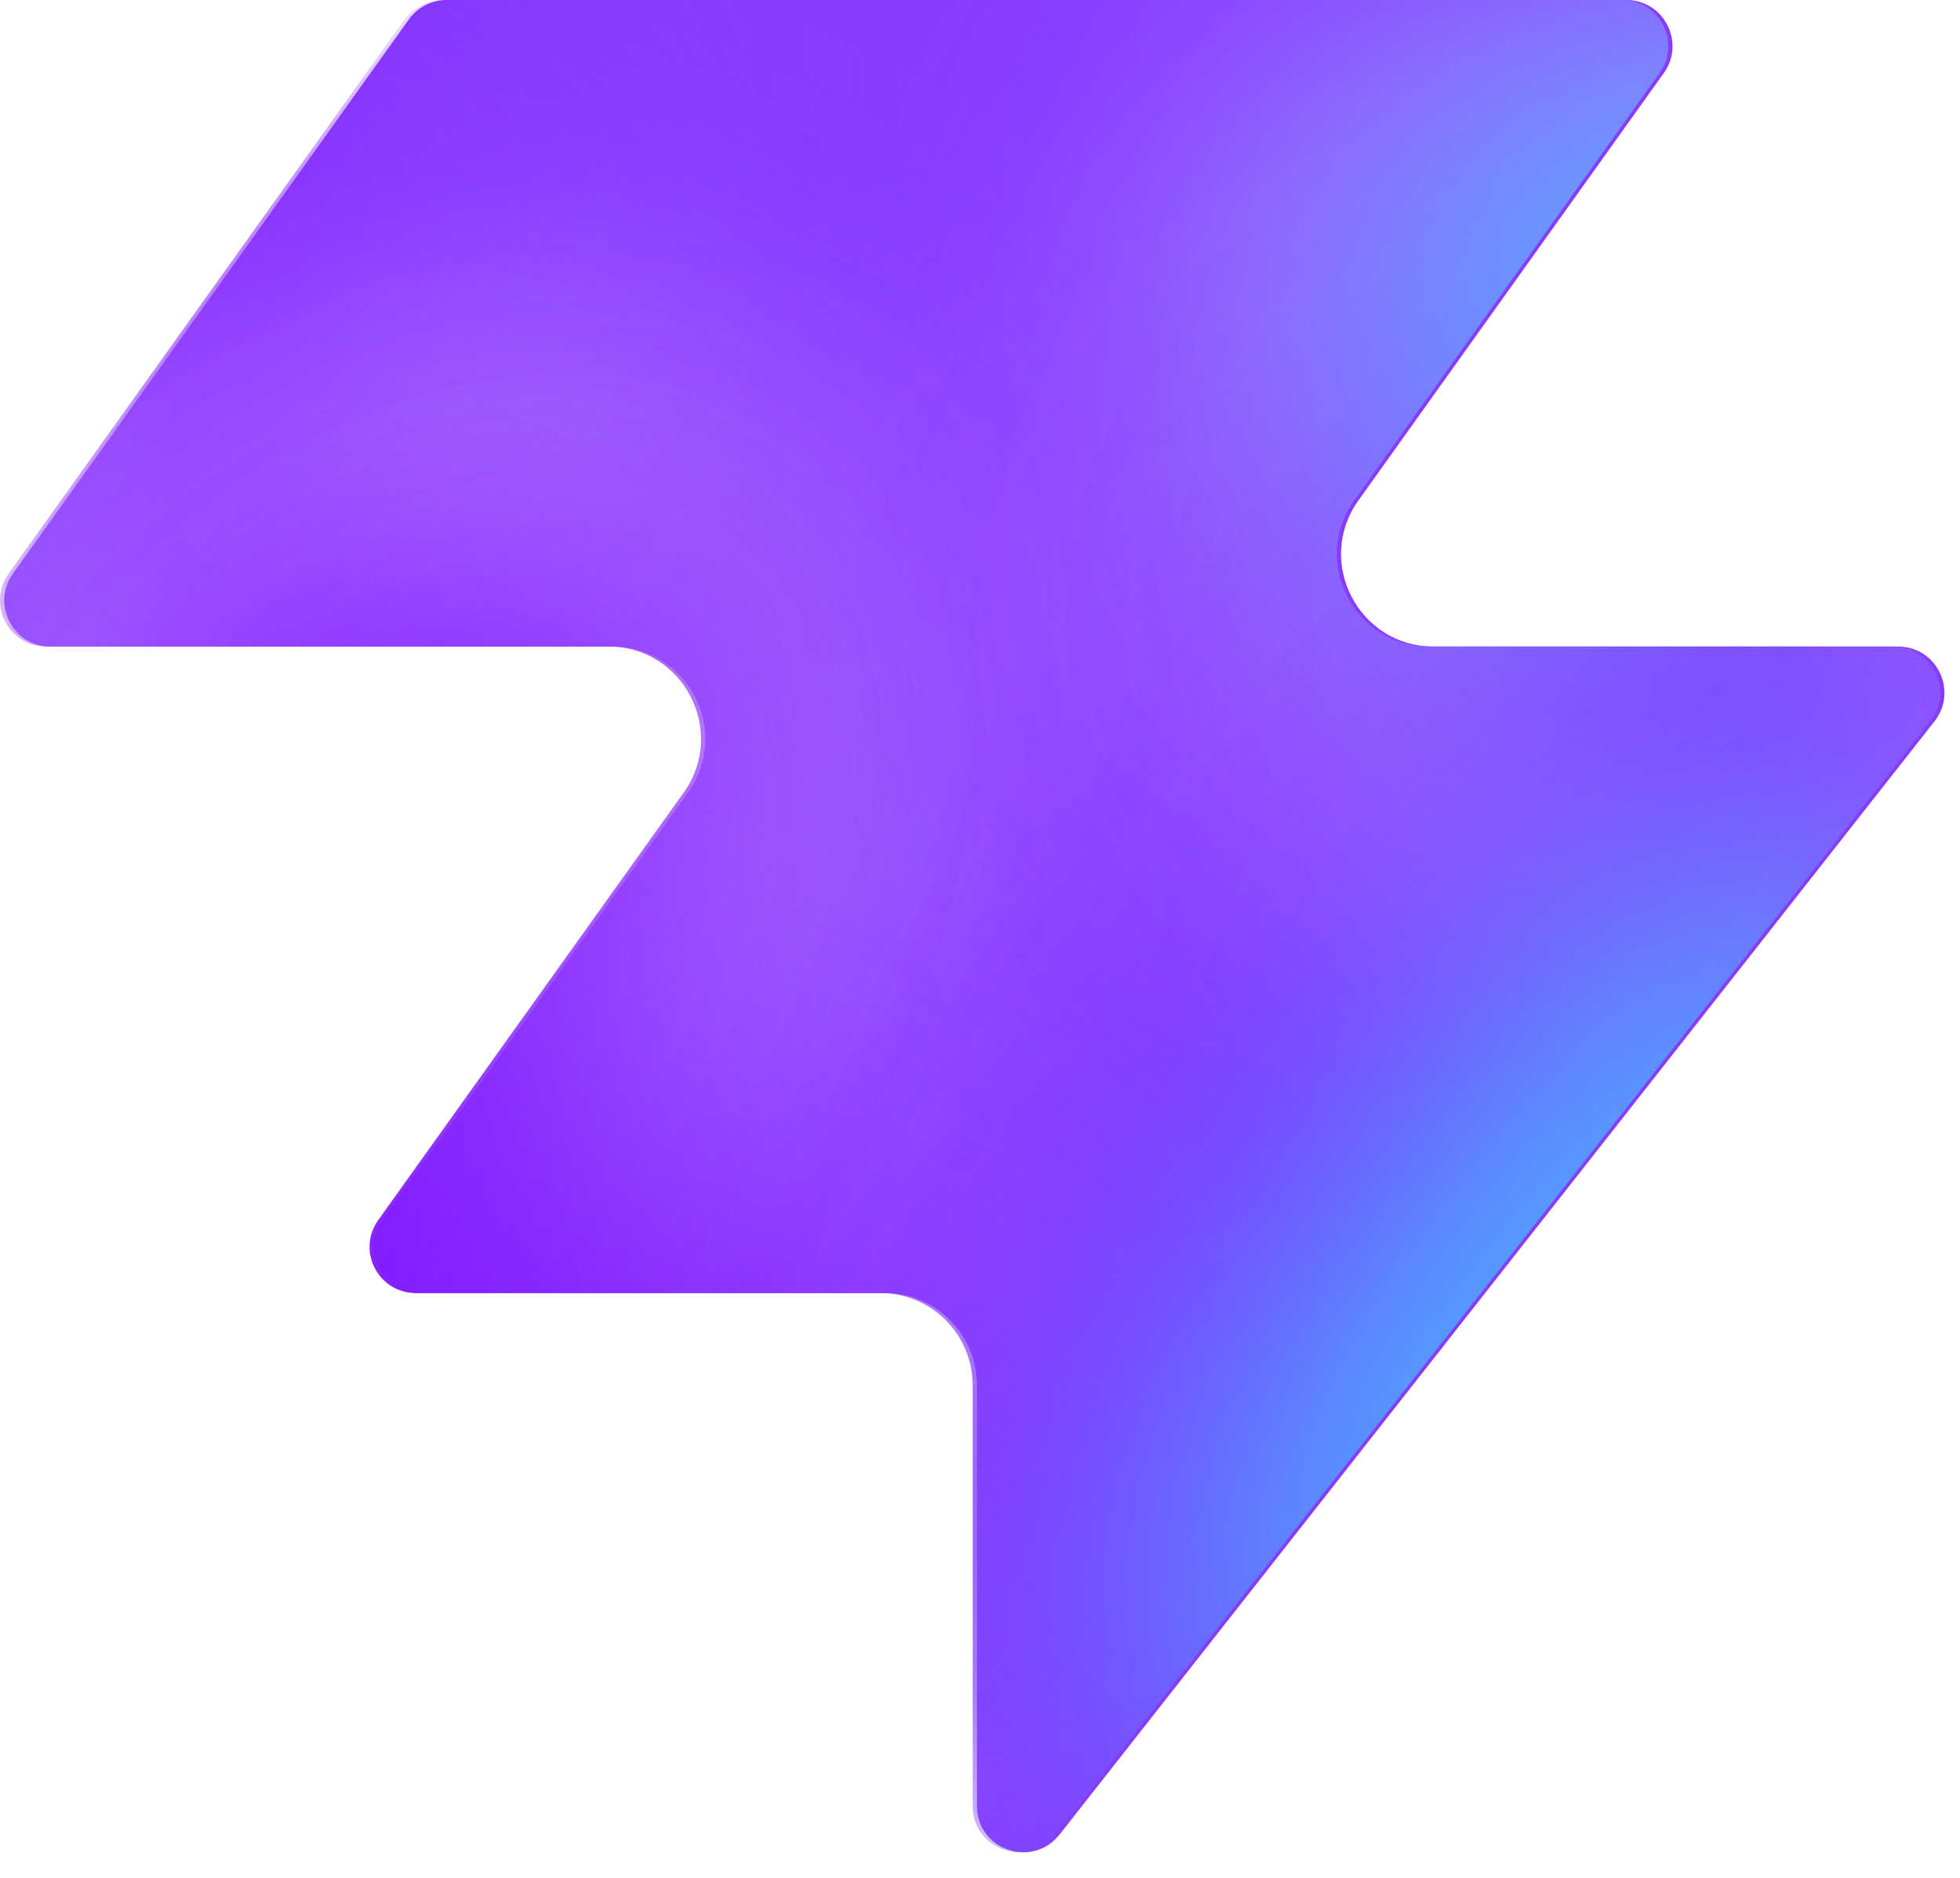
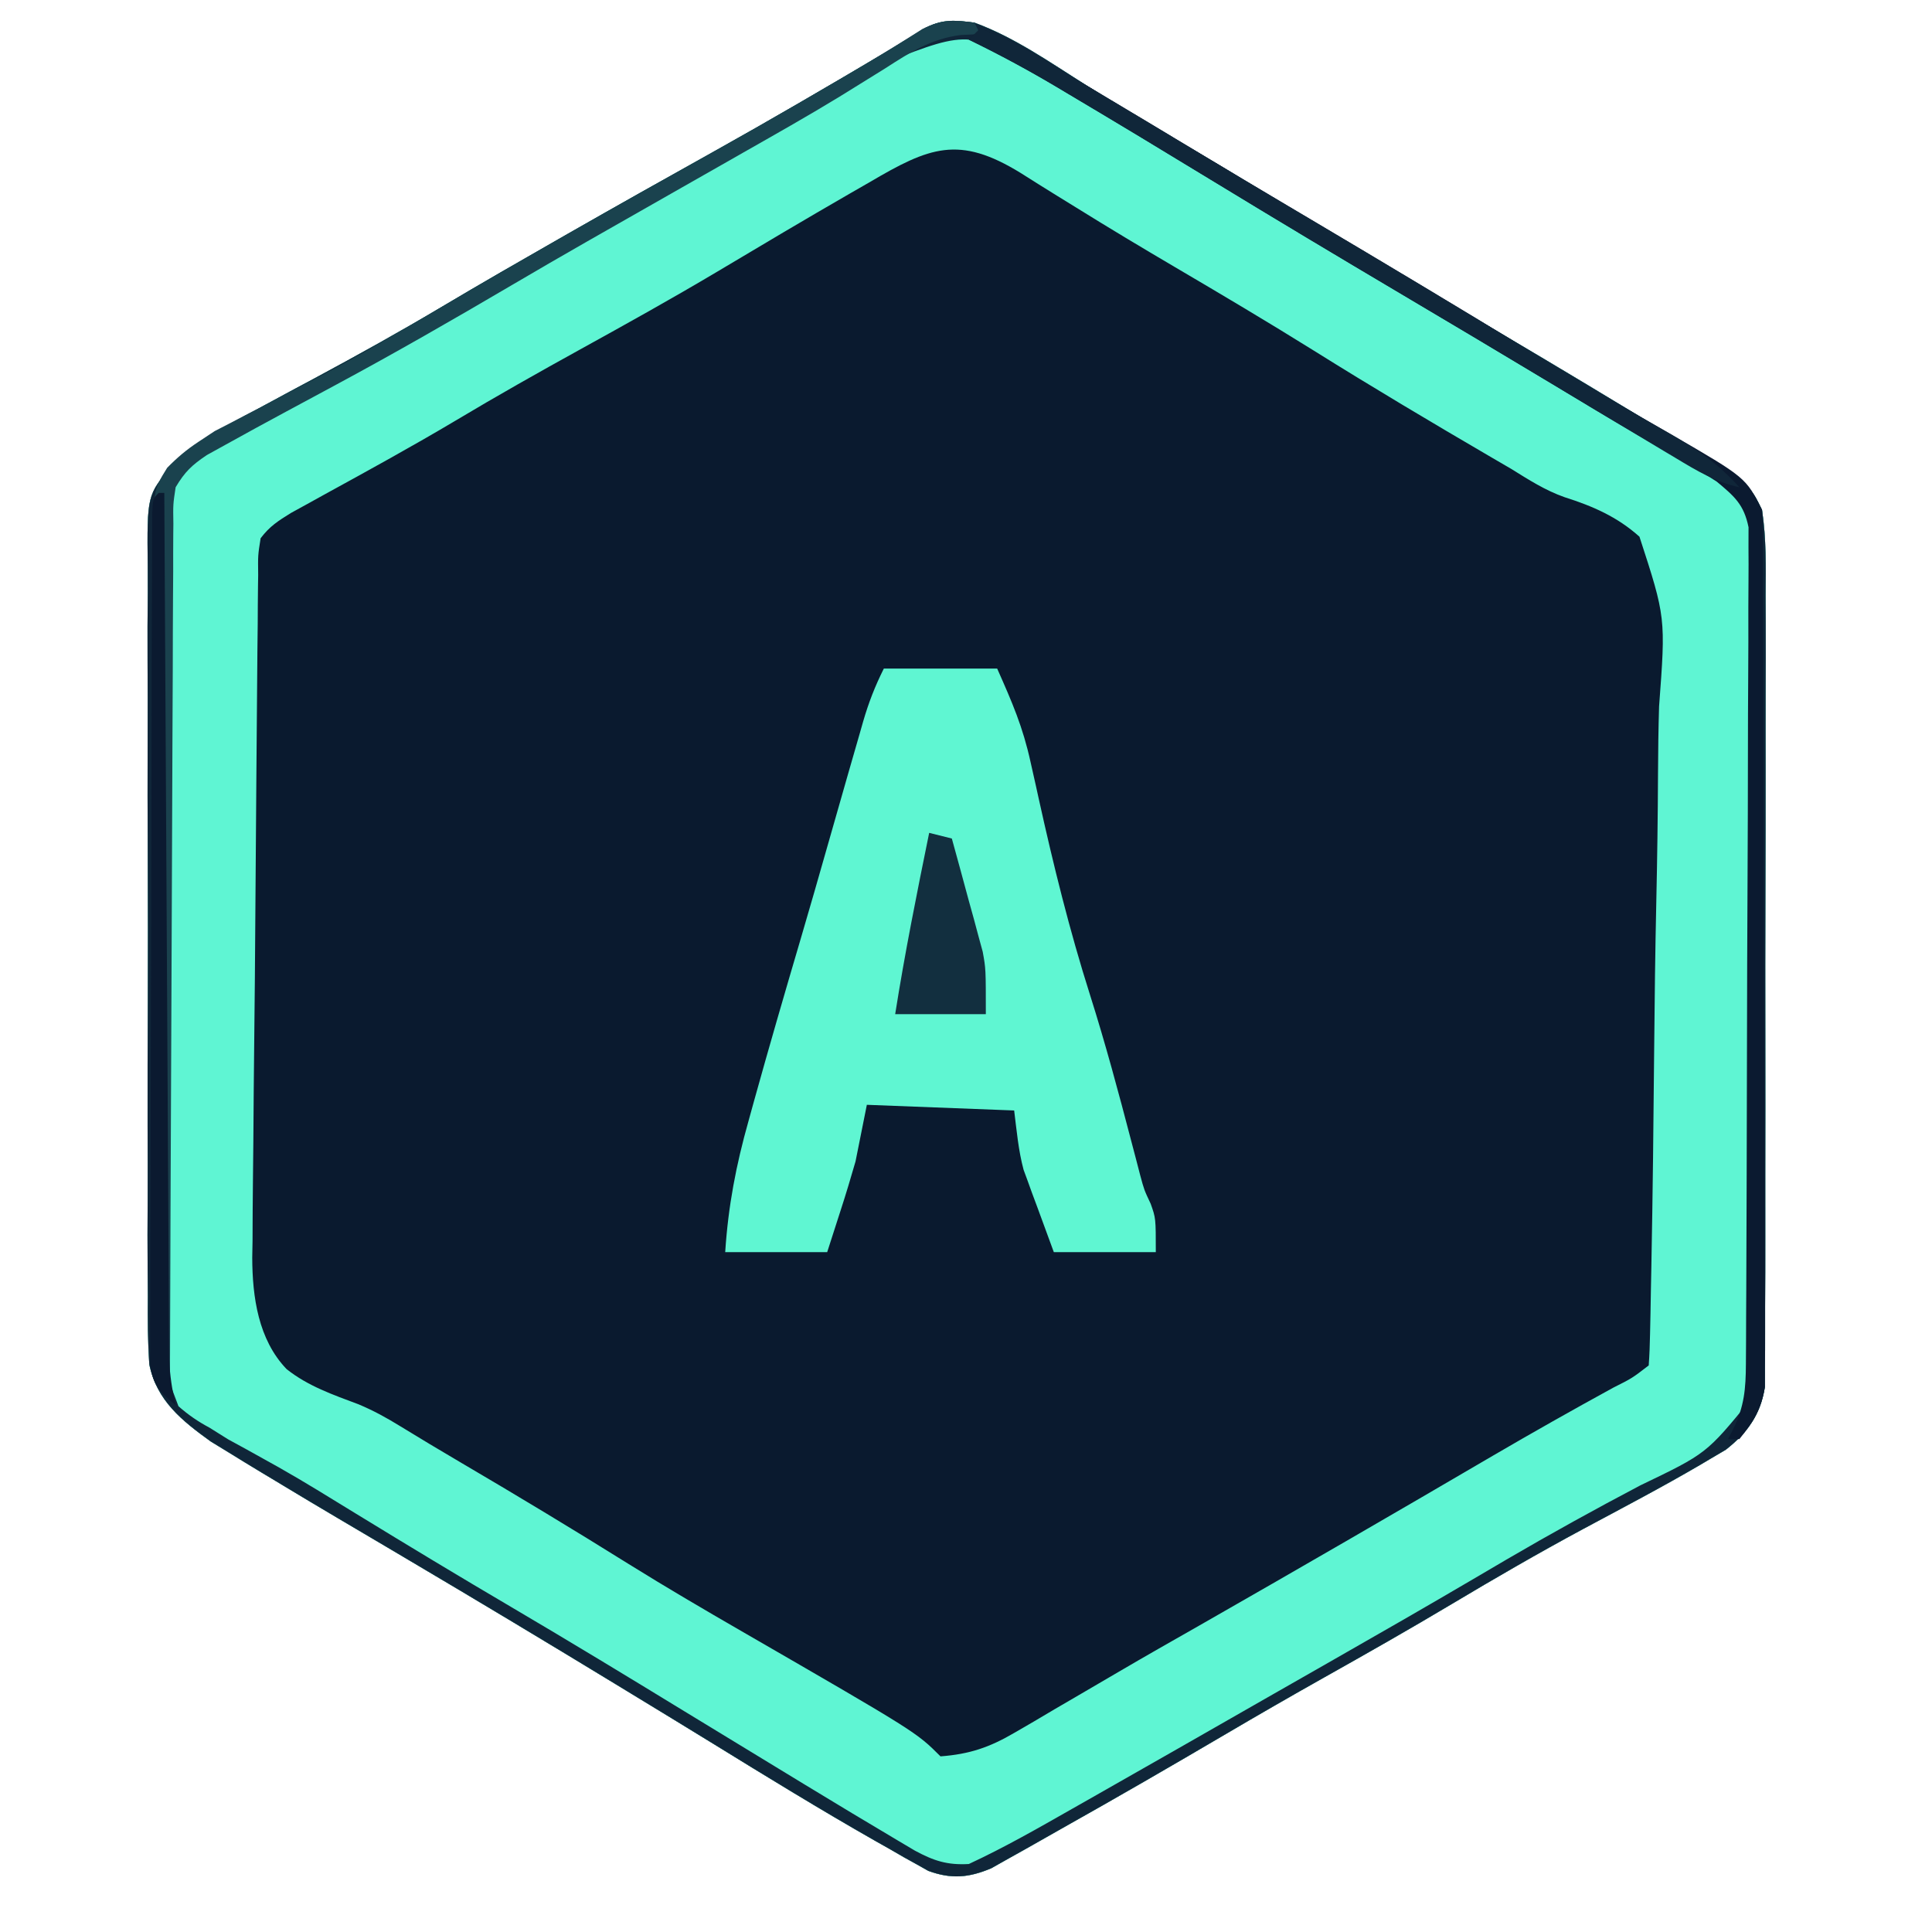
- <svg xmlns="http://www.w3.org/2000/svg" width="48" height="46" fill="none" viewBox="0 0 48 46">
-   <path fill="#863bff" d="M25.946 44.938c-.664.845-2.021.375-2.021-.698V33.937a2.26 2.26 0 0 0-2.262-2.262H10.287c-.92 0-1.456-1.04-.92-1.788l7.48-10.471c1.07-1.497 0-3.578-1.842-3.578H1.237c-.92 0-1.456-1.04-.92-1.788L10.013.474c.214-.297.556-.474.92-.474h28.894c.92 0 1.456 1.04.92 1.788l-7.48 10.471c-1.07 1.498 0 3.579 1.842 3.579h11.377c.943 0 1.473 1.088.89 1.83L25.947 44.94z" style="fill:#863bff;fill:color(display-p3 .525 .23 1);fill-opacity:1" />
-   <mask id="a" width="48" height="46" x="0" y="0" maskUnits="userSpaceOnUse" style="mask-type:alpha">
-     <path fill="#000" d="M25.842 44.938c-.664.844-2.021.375-2.021-.698V33.937a2.26 2.26 0 0 0-2.262-2.262H10.183c-.92 0-1.456-1.04-.92-1.788l7.48-10.471c1.07-1.498 0-3.579-1.842-3.579H1.133c-.92 0-1.456-1.04-.92-1.787L9.91.473c.214-.297.556-.474.92-.474h28.894c.92 0 1.456 1.04.92 1.788l-7.48 10.471c-1.07 1.498 0 3.578 1.842 3.578h11.377c.943 0 1.473 1.088.89 1.832L25.843 44.94z" style="fill:#000;fill-opacity:1" />
-   </mask>
-   <g mask="url(#a)">
-     <g filter="url(#b)">
-       <ellipse cx="5.508" cy="14.704" fill="#ede6ff" rx="5.508" ry="14.704" style="fill:#ede6ff;fill:color(display-p3 .927 .903 1);fill-opacity:1" transform="matrix(.00324 1 1 -.00324 -4.47 31.516)" />
-     </g>
-     <g filter="url(#c)">
-       <ellipse cx="10.399" cy="29.851" fill="#ede6ff" rx="10.399" ry="29.851" style="fill:#ede6ff;fill:color(display-p3 .927 .903 1);fill-opacity:1" transform="matrix(.00324 1 1 -.00324 -39.328 7.883)" />
-     </g>
-     <g filter="url(#d)">
-       <ellipse cx="5.508" cy="30.487" fill="#7e14ff" rx="5.508" ry="30.487" style="fill:#7e14ff;fill:color(display-p3 .492 .077 1);fill-opacity:1" transform="rotate(89.814 -25.913 -14.639)scale(1 -1)" />
-     </g>
-     <g filter="url(#e)">
-       <ellipse cx="5.508" cy="30.599" fill="#7e14ff" rx="5.508" ry="30.599" style="fill:#7e14ff;fill:color(display-p3 .492 .077 1);fill-opacity:1" transform="rotate(89.814 -32.644 -3.334)scale(1 -1)" />
-     </g>
-     <g filter="url(#f)">
-       <ellipse cx="5.508" cy="30.599" fill="#7e14ff" rx="5.508" ry="30.599" style="fill:#7e14ff;fill:color(display-p3 .492 .077 1);fill-opacity:1" transform="matrix(.00324 1 1 -.00324 -34.34 30.47)" />
-     </g>
-     <g filter="url(#g)">
-       <ellipse cx="14.072" cy="22.078" fill="#ede6ff" rx="14.072" ry="22.078" style="fill:#ede6ff;fill:color(display-p3 .927 .903 1);fill-opacity:1" transform="rotate(93.35 24.506 48.493)scale(-1 1)" />
-     </g>
-     <g filter="url(#h)">
-       <ellipse cx="3.47" cy="21.501" fill="#7e14ff" rx="3.47" ry="21.501" style="fill:#7e14ff;fill:color(display-p3 .492 .077 1);fill-opacity:1" transform="rotate(89.009 28.708 47.59)scale(-1 1)" />
-     </g>
-     <g filter="url(#i)">
-       <ellipse cx="3.47" cy="21.501" fill="#7e14ff" rx="3.47" ry="21.501" style="fill:#7e14ff;fill:color(display-p3 .492 .077 1);fill-opacity:1" transform="rotate(89.009 28.708 47.59)scale(-1 1)" />
-     </g>
-     <g filter="url(#j)">
-       <ellipse cx=".387" cy="8.972" fill="#7e14ff" rx="4.407" ry="29.108" style="fill:#7e14ff;fill:color(display-p3 .492 .077 1);fill-opacity:1" transform="rotate(39.51 .387 8.972)" />
-     </g>
-     <g filter="url(#k)">
-       <ellipse cx="47.523" cy="-6.092" fill="#7e14ff" rx="4.407" ry="29.108" style="fill:#7e14ff;fill:color(display-p3 .492 .077 1);fill-opacity:1" transform="rotate(37.892 47.523 -6.092)" />
-     </g>
-     <g filter="url(#l)">
-       <ellipse cx="41.412" cy="6.333" fill="#47bfff" rx="5.971" ry="9.665" style="fill:#47bfff;fill:color(display-p3 .28 .748 1);fill-opacity:1" transform="rotate(37.892 41.412 6.333)" />
-     </g>
-     <g filter="url(#m)">
-       <ellipse cx="-1.879" cy="38.332" fill="#7e14ff" rx="4.407" ry="29.108" style="fill:#7e14ff;fill:color(display-p3 .492 .077 1);fill-opacity:1" transform="rotate(37.892 -1.88 38.332)" />
-     </g>
-     <g filter="url(#n)">
-       <ellipse cx="-1.879" cy="38.332" fill="#7e14ff" rx="4.407" ry="29.108" style="fill:#7e14ff;fill:color(display-p3 .492 .077 1);fill-opacity:1" transform="rotate(37.892 -1.88 38.332)" />
-     </g>
-     <g filter="url(#o)">
-       <ellipse cx="35.651" cy="29.907" fill="#7e14ff" rx="4.407" ry="29.108" style="fill:#7e14ff;fill:color(display-p3 .492 .077 1);fill-opacity:1" transform="rotate(37.892 35.651 29.907)" />
-     </g>
-     <g filter="url(#p)">
-       <ellipse cx="38.418" cy="32.4" fill="#47bfff" rx="5.971" ry="15.297" style="fill:#47bfff;fill:color(display-p3 .28 .748 1);fill-opacity:1" transform="rotate(37.892 38.418 32.4)" />
-     </g>
-   </g>
-   <defs>
-     <filter id="b" width="60.045" height="41.654" x="-19.77" y="16.149" color-interpolation-filters="sRGB" filterUnits="userSpaceOnUse">
-       <feFlood flood-opacity="0" result="BackgroundImageFix" />
-       <feBlend in="SourceGraphic" in2="BackgroundImageFix" result="shape" />
-       <feGaussianBlur result="effect1_foregroundBlur_2002_17158" stdDeviation="7.659" />
-     </filter>
-     <filter id="c" width="90.34" height="51.437" x="-54.613" y="-7.533" color-interpolation-filters="sRGB" filterUnits="userSpaceOnUse">
-       <feFlood flood-opacity="0" result="BackgroundImageFix" />
-       <feBlend in="SourceGraphic" in2="BackgroundImageFix" result="shape" />
-       <feGaussianBlur result="effect1_foregroundBlur_2002_17158" stdDeviation="7.659" />
-     </filter>
-     <filter id="d" width="79.355" height="29.4" x="-49.64" y="2.03" color-interpolation-filters="sRGB" filterUnits="userSpaceOnUse">
-       <feFlood flood-opacity="0" result="BackgroundImageFix" />
-       <feBlend in="SourceGraphic" in2="BackgroundImageFix" result="shape" />
-       <feGaussianBlur result="effect1_foregroundBlur_2002_17158" stdDeviation="4.596" />
-     </filter>
-     <filter id="e" width="79.579" height="29.4" x="-45.045" y="20.029" color-interpolation-filters="sRGB" filterUnits="userSpaceOnUse">
-       <feFlood flood-opacity="0" result="BackgroundImageFix" />
-       <feBlend in="SourceGraphic" in2="BackgroundImageFix" result="shape" />
-       <feGaussianBlur result="effect1_foregroundBlur_2002_17158" stdDeviation="4.596" />
-     </filter>
-     <filter id="f" width="79.579" height="29.4" x="-43.513" y="21.178" color-interpolation-filters="sRGB" filterUnits="userSpaceOnUse">
-       <feFlood flood-opacity="0" result="BackgroundImageFix" />
-       <feBlend in="SourceGraphic" in2="BackgroundImageFix" result="shape" />
-       <feGaussianBlur result="effect1_foregroundBlur_2002_17158" stdDeviation="4.596" />
-     </filter>
-     <filter id="g" width="74.749" height="58.852" x="15.756" y="-17.901" color-interpolation-filters="sRGB" filterUnits="userSpaceOnUse">
-       <feFlood flood-opacity="0" result="BackgroundImageFix" />
-       <feBlend in="SourceGraphic" in2="BackgroundImageFix" result="shape" />
-       <feGaussianBlur result="effect1_foregroundBlur_2002_17158" stdDeviation="7.659" />
-     </filter>
-     <filter id="h" width="61.377" height="25.362" x="23.548" y="2.284" color-interpolation-filters="sRGB" filterUnits="userSpaceOnUse">
-       <feFlood flood-opacity="0" result="BackgroundImageFix" />
-       <feBlend in="SourceGraphic" in2="BackgroundImageFix" result="shape" />
-       <feGaussianBlur result="effect1_foregroundBlur_2002_17158" stdDeviation="4.596" />
-     </filter>
-     <filter id="i" width="61.377" height="25.362" x="23.548" y="2.284" color-interpolation-filters="sRGB" filterUnits="userSpaceOnUse">
-       <feFlood flood-opacity="0" result="BackgroundImageFix" />
-       <feBlend in="SourceGraphic" in2="BackgroundImageFix" result="shape" />
-       <feGaussianBlur result="effect1_foregroundBlur_2002_17158" stdDeviation="4.596" />
-     </filter>
-     <filter id="j" width="56.045" height="63.649" x="-27.636" y="-22.853" color-interpolation-filters="sRGB" filterUnits="userSpaceOnUse">
-       <feFlood flood-opacity="0" result="BackgroundImageFix" />
-       <feBlend in="SourceGraphic" in2="BackgroundImageFix" result="shape" />
-       <feGaussianBlur result="effect1_foregroundBlur_2002_17158" stdDeviation="4.596" />
-     </filter>
-     <filter id="k" width="54.814" height="64.646" x="20.116" y="-38.415" color-interpolation-filters="sRGB" filterUnits="userSpaceOnUse">
-       <feFlood flood-opacity="0" result="BackgroundImageFix" />
-       <feBlend in="SourceGraphic" in2="BackgroundImageFix" result="shape" />
-       <feGaussianBlur result="effect1_foregroundBlur_2002_17158" stdDeviation="4.596" />
-     </filter>
-     <filter id="l" width="33.541" height="35.313" x="24.641" y="-11.323" color-interpolation-filters="sRGB" filterUnits="userSpaceOnUse">
-       <feFlood flood-opacity="0" result="BackgroundImageFix" />
-       <feBlend in="SourceGraphic" in2="BackgroundImageFix" result="shape" />
-       <feGaussianBlur result="effect1_foregroundBlur_2002_17158" stdDeviation="4.596" />
-     </filter>
-     <filter id="m" width="54.814" height="64.646" x="-29.286" y="6.009" color-interpolation-filters="sRGB" filterUnits="userSpaceOnUse">
-       <feFlood flood-opacity="0" result="BackgroundImageFix" />
-       <feBlend in="SourceGraphic" in2="BackgroundImageFix" result="shape" />
-       <feGaussianBlur result="effect1_foregroundBlur_2002_17158" stdDeviation="4.596" />
-     </filter>
-     <filter id="n" width="54.814" height="64.646" x="-29.286" y="6.009" color-interpolation-filters="sRGB" filterUnits="userSpaceOnUse">
-       <feFlood flood-opacity="0" result="BackgroundImageFix" />
-       <feBlend in="SourceGraphic" in2="BackgroundImageFix" result="shape" />
-       <feGaussianBlur result="effect1_foregroundBlur_2002_17158" stdDeviation="4.596" />
-     </filter>
-     <filter id="o" width="54.814" height="64.646" x="8.244" y="-2.416" color-interpolation-filters="sRGB" filterUnits="userSpaceOnUse">
-       <feFlood flood-opacity="0" result="BackgroundImageFix" />
-       <feBlend in="SourceGraphic" in2="BackgroundImageFix" result="shape" />
-       <feGaussianBlur result="effect1_foregroundBlur_2002_17158" stdDeviation="4.596" />
-     </filter>
-     <filter id="p" width="39.409" height="43.623" x="18.713" y="10.588" color-interpolation-filters="sRGB" filterUnits="userSpaceOnUse">
-       <feFlood flood-opacity="0" result="BackgroundImageFix" />
-       <feBlend in="SourceGraphic" in2="BackgroundImageFix" result="shape" />
-       <feGaussianBlur result="effect1_foregroundBlur_2002_17158" stdDeviation="4.596" />
-     </filter>
-   </defs>
+ <svg xmlns="http://www.w3.org/2000/svg" version="1.1" width="341" height="341">
+   <path d="M0 0 C7.04 2.581 13.344 7.016 19.649 11.009 C24.299 13.953 28.993 16.795 33.75 19.562 C40.706 23.616 47.591 27.78 54.464 31.973 C64.752 38.249 75.088 44.43 85.5 50.5 C95.533 56.35 105.511 62.284 115.438 68.312 C116.033 68.673 116.628 69.034 117.241 69.406 C124.436 73.772 124.436 73.772 128 76 C129.004 76.609 130.009 77.217 131.043 77.844 C137.255 82.373 137.255 82.373 139 86 C139.759 91.022 139.674 96.025 139.631 101.09 C139.636 102.638 139.644 104.185 139.653 105.733 C139.671 109.928 139.658 114.121 139.639 118.316 C139.622 122.709 139.631 127.102 139.636 131.496 C139.641 138.873 139.625 146.251 139.597 153.628 C139.565 162.152 139.565 170.676 139.582 179.2 C139.598 187.406 139.591 195.613 139.574 203.82 C139.567 207.309 139.568 210.799 139.576 214.288 C139.583 218.399 139.571 222.509 139.544 226.62 C139.537 228.127 139.537 229.633 139.544 231.14 C139.553 233.201 139.537 235.26 139.515 237.321 C139.512 238.472 139.509 239.624 139.506 240.811 C138.733 245.681 136.45 248.86 132.609 251.879 C131.666 252.434 130.722 252.99 129.75 253.562 C129.203 253.887 128.657 254.212 128.094 254.546 C121.313 258.511 114.347 262.159 107.425 265.869 C99.569 270.098 91.874 274.55 84.217 279.126 C76.788 283.559 69.276 287.827 61.733 292.061 C55.893 295.346 50.091 298.687 44.315 302.084 C34.699 307.737 25.045 313.324 15.316 318.782 C14.033 319.505 12.752 320.232 11.473 320.963 C9.684 321.985 7.887 322.991 6.086 323.992 C5.055 324.573 4.024 325.155 2.962 325.753 C-1.002 327.422 -4.085 327.701 -8.152 326.212 C-8.812 325.841 -9.472 325.469 -10.152 325.086 C-10.917 324.662 -11.681 324.238 -12.468 323.802 C-13.69 323.095 -13.69 323.095 -14.938 322.375 C-16.242 321.639 -16.242 321.639 -17.573 320.888 C-27.198 315.409 -36.636 309.617 -46.063 303.807 C-50.928 300.813 -55.808 297.844 -60.688 294.875 C-61.65 294.289 -62.613 293.703 -63.605 293.099 C-75.649 285.773 -87.735 278.518 -99.871 271.344 C-101.287 270.506 -102.702 269.668 -104.117 268.831 C-106.879 267.196 -109.643 265.566 -112.408 263.937 C-115.648 262.024 -118.878 260.095 -122.098 258.149 C-123.373 257.379 -124.65 256.611 -125.929 255.847 C-127.809 254.719 -129.675 253.571 -131.539 252.418 C-132.616 251.759 -133.693 251.101 -134.803 250.423 C-139.905 246.743 -144.347 243.211 -145.653 236.786 C-145.912 232.777 -145.948 228.821 -145.906 224.807 C-145.915 223.272 -145.928 221.737 -145.943 220.202 C-145.975 216.051 -145.963 211.901 -145.94 207.749 C-145.922 203.396 -145.939 199.042 -145.95 194.688 C-145.963 187.378 -145.946 180.068 -145.913 172.758 C-145.875 164.319 -145.887 155.881 -145.925 147.442 C-145.957 140.183 -145.962 132.924 -145.943 125.666 C-145.932 121.336 -145.931 117.007 -145.954 112.677 C-145.974 108.605 -145.96 104.535 -145.92 100.464 C-145.911 98.974 -145.913 97.484 -145.929 95.994 C-146.048 83.366 -146.048 83.366 -141.597 78.168 C-139.032 75.725 -136.399 73.6 -133.285 71.891 C-132.005 71.174 -132.005 71.174 -130.7 70.443 C-129.809 69.967 -128.918 69.491 -128 69 C-127.085 68.498 -126.169 67.996 -125.226 67.479 C-122.305 65.886 -119.373 64.317 -116.438 62.75 C-108.796 58.64 -101.23 54.453 -93.777 50.012 C-87.062 46.015 -80.286 42.126 -73.5 38.25 C-72.601 37.736 -72.601 37.736 -71.683 37.212 C-63.192 32.362 -54.668 27.571 -46.125 22.812 C-36.131 17.244 -26.252 11.498 -16.422 5.645 C-15.642 5.181 -14.863 4.717 -14.06 4.239 C-12.391 3.235 -10.738 2.205 -9.09 1.168 C-5.817 -0.661 -3.709 -0.486 0 0 Z " fill="#0A1A2F" transform="translate(172,4)" />
+   <path d="M0 0 C7.04 2.581 13.344 7.016 19.649 11.009 C24.299 13.953 28.993 16.795 33.75 19.562 C40.706 23.616 47.591 27.78 54.464 31.973 C64.752 38.249 75.088 44.43 85.5 50.5 C95.533 56.35 105.511 62.284 115.438 68.312 C116.033 68.673 116.628 69.034 117.241 69.406 C124.436 73.772 124.436 73.772 128 76 C129.004 76.609 130.009 77.217 131.043 77.844 C137.255 82.373 137.255 82.373 139 86 C139.759 91.022 139.674 96.025 139.631 101.09 C139.636 102.638 139.644 104.185 139.653 105.733 C139.671 109.928 139.658 114.121 139.639 118.316 C139.622 122.709 139.631 127.102 139.636 131.496 C139.641 138.873 139.625 146.251 139.597 153.628 C139.565 162.152 139.565 170.676 139.582 179.2 C139.598 187.406 139.591 195.613 139.574 203.82 C139.567 207.309 139.568 210.799 139.576 214.288 C139.583 218.399 139.571 222.509 139.544 226.62 C139.537 228.127 139.537 229.633 139.544 231.14 C139.553 233.201 139.537 235.26 139.515 237.321 C139.512 238.472 139.509 239.624 139.506 240.811 C138.733 245.681 136.45 248.86 132.609 251.879 C131.666 252.434 130.722 252.99 129.75 253.562 C129.203 253.887 128.657 254.212 128.094 254.546 C121.313 258.511 114.347 262.159 107.425 265.869 C99.569 270.098 91.874 274.55 84.217 279.126 C76.788 283.559 69.276 287.827 61.733 292.061 C55.893 295.346 50.091 298.687 44.315 302.084 C34.699 307.737 25.045 313.324 15.316 318.782 C14.033 319.505 12.752 320.232 11.473 320.963 C9.684 321.985 7.887 322.991 6.086 323.992 C5.055 324.573 4.024 325.155 2.962 325.753 C-1.002 327.422 -4.085 327.701 -8.152 326.212 C-8.812 325.841 -9.472 325.469 -10.152 325.086 C-10.917 324.662 -11.681 324.238 -12.468 323.802 C-13.69 323.095 -13.69 323.095 -14.938 322.375 C-16.242 321.639 -16.242 321.639 -17.573 320.888 C-27.198 315.409 -36.636 309.617 -46.063 303.807 C-50.928 300.813 -55.808 297.844 -60.688 294.875 C-61.65 294.289 -62.613 293.703 -63.605 293.099 C-75.649 285.773 -87.735 278.518 -99.871 271.344 C-101.287 270.506 -102.702 269.668 -104.117 268.831 C-106.879 267.196 -109.643 265.566 -112.408 263.937 C-115.648 262.024 -118.878 260.095 -122.098 258.149 C-123.373 257.379 -124.65 256.611 -125.929 255.847 C-127.809 254.719 -129.675 253.571 -131.539 252.418 C-132.616 251.759 -133.693 251.101 -134.803 250.423 C-139.905 246.743 -144.347 243.211 -145.653 236.786 C-145.912 232.777 -145.948 228.821 -145.906 224.807 C-145.915 223.272 -145.928 221.737 -145.943 220.202 C-145.975 216.051 -145.963 211.901 -145.94 207.749 C-145.922 203.396 -145.939 199.042 -145.95 194.688 C-145.963 187.378 -145.946 180.068 -145.913 172.758 C-145.875 164.319 -145.887 155.881 -145.925 147.442 C-145.957 140.183 -145.962 132.924 -145.943 125.666 C-145.932 121.336 -145.931 117.007 -145.954 112.677 C-145.974 108.605 -145.96 104.535 -145.92 100.464 C-145.911 98.974 -145.913 97.484 -145.929 95.994 C-146.048 83.366 -146.048 83.366 -141.597 78.168 C-139.032 75.725 -136.399 73.6 -133.285 71.891 C-132.005 71.174 -132.005 71.174 -130.7 70.443 C-129.809 69.967 -128.918 69.491 -128 69 C-127.085 68.498 -126.169 67.996 -125.226 67.479 C-122.305 65.886 -119.373 64.317 -116.438 62.75 C-108.796 58.64 -101.23 54.453 -93.777 50.012 C-87.062 46.015 -80.286 42.126 -73.5 38.25 C-72.601 37.736 -72.601 37.736 -71.683 37.212 C-63.192 32.362 -54.668 27.571 -46.125 22.812 C-36.131 17.244 -26.252 11.498 -16.422 5.645 C-15.642 5.181 -14.863 4.717 -14.06 4.239 C-12.391 3.235 -10.738 2.205 -9.09 1.168 C-5.817 -0.661 -3.709 -0.486 0 0 Z M-18.562 28.188 C-20.221 29.14 -20.221 29.14 -21.913 30.112 C-29.83 34.675 -37.688 39.343 -45.536 44.025 C-53.458 48.734 -61.505 53.208 -69.573 57.659 C-76.962 61.737 -84.297 65.877 -91.541 70.208 C-99.162 74.742 -106.938 79.005 -114.713 83.268 C-115.744 83.838 -116.774 84.408 -117.836 84.996 C-118.759 85.503 -119.683 86.01 -120.634 86.533 C-122.924 87.953 -124.378 88.866 -126 91 C-126.476 94 -126.476 94 -126.432 97.489 C-126.443 98.148 -126.453 98.807 -126.463 99.487 C-126.494 101.69 -126.503 103.894 -126.512 106.098 C-126.529 107.663 -126.547 109.228 -126.567 110.793 C-126.615 115.008 -126.645 119.224 -126.671 123.439 C-126.693 126.932 -126.725 130.424 -126.756 133.917 C-126.828 141.874 -126.886 149.831 -126.933 157.788 C-126.975 164.974 -127.04 172.159 -127.124 179.345 C-127.195 185.388 -127.244 191.431 -127.284 197.475 C-127.303 199.933 -127.328 202.391 -127.36 204.849 C-127.401 208.247 -127.417 211.645 -127.426 215.043 C-127.443 216.016 -127.461 216.988 -127.479 217.991 C-127.457 224.914 -126.417 232.443 -121.416 237.648 C-117.639 240.654 -113.209 242.181 -108.731 243.857 C-106.078 244.967 -103.764 246.242 -101.32 247.75 C-97.879 249.853 -94.43 251.935 -90.949 253.973 C-80.896 259.874 -70.923 265.878 -61.036 272.055 C-54.452 276.148 -47.777 280.063 -41.062 283.938 C-10.28 301.72 -10.28 301.72 -6 306 C-0.881 305.616 2.666 304.41 7.07 301.824 C8.769 300.839 8.769 300.839 10.502 299.834 C11.71 299.118 12.918 298.403 14.125 297.688 C15.385 296.952 16.646 296.218 17.908 295.485 C20.436 294.014 22.962 292.537 25.484 291.057 C30.174 288.308 34.899 285.623 39.625 282.938 C56.964 273.038 74.243 263.036 91.472 252.947 C98.505 248.841 105.591 244.84 112.734 240.93 C116.071 239.253 116.071 239.253 119 237 C119.134 235.163 119.197 233.321 119.235 231.48 C119.274 229.682 119.274 229.682 119.313 227.848 C119.337 226.508 119.36 225.167 119.383 223.826 C119.411 222.424 119.439 221.021 119.466 219.619 C119.712 206.784 119.852 193.947 119.963 181.11 C120.039 172.48 120.148 163.852 120.337 155.223 C120.503 147.696 120.608 140.17 120.64 132.641 C120.659 128.657 120.708 124.678 120.828 120.695 C122.009 104.989 122.009 104.989 117.366 90.727 C113.44 87.208 109.132 85.339 104.152 83.757 C100.712 82.547 97.829 80.68 94.734 78.762 C93.579 78.084 92.423 77.409 91.263 76.738 C80.717 70.585 70.237 64.353 59.883 57.879 C51.778 52.825 43.567 47.955 35.333 43.117 C29.504 39.688 23.711 36.22 17.969 32.648 C16.829 31.945 15.688 31.241 14.548 30.539 C12.401 29.212 10.262 27.873 8.132 26.52 C-2.768 19.816 -7.957 21.943 -18.562 28.188 Z " fill="#5FF5D3" transform="translate(172,4)" />
+   <path d="M0 0 C6.6 0 13.2 0 20 0 C22.689 6.051 24.54 10.325 25.895 16.508 C26.21 17.909 26.525 19.31 26.84 20.711 C26.998 21.431 27.157 22.151 27.32 22.894 C29.912 34.639 32.769 46.211 36.414 57.68 C39.117 66.211 41.429 74.831 43.692 83.488 C43.965 84.526 44.238 85.564 44.52 86.633 C44.758 87.549 44.996 88.466 45.241 89.411 C45.944 92.02 45.944 92.02 47.093 94.46 C48 97 48 97 48 103 C42.06 103 36.12 103 30 103 C29.031 100.36 28.061 97.72 27.062 95 C26.758 94.185 26.454 93.371 26.141 92.531 C25.9 91.861 25.659 91.191 25.41 90.5 C25.164 89.83 24.918 89.159 24.664 88.469 C23.746 85.057 23.438 81.506 23 78 C10.13 77.505 10.13 77.505 -3 77 C-3.99 81.95 -3.99 81.95 -5 87 C-5.836 89.902 -6.69 92.758 -7.625 95.625 C-8.801 99.276 -8.801 99.276 -10 103 C-15.94 103 -21.88 103 -28 103 C-27.48 94.909 -26.078 87.602 -23.875 79.812 C-23.564 78.688 -23.254 77.563 -22.934 76.404 C-20.275 66.83 -17.501 57.288 -14.691 47.758 C-13.054 42.202 -11.459 36.634 -9.875 31.062 C-8.918 27.708 -7.959 24.354 -7 21 C-6.765 20.177 -6.53 19.355 -6.288 18.507 C-5.613 16.149 -4.932 13.793 -4.25 11.438 C-4.051 10.741 -3.853 10.044 -3.648 9.326 C-2.673 5.979 -1.571 3.142 0 0 Z " fill="#5FF6D2" transform="translate(156,118)" />
+   <path d="M0 0 C7.04 2.581 13.344 7.016 19.649 11.009 C24.299 13.953 28.993 16.795 33.75 19.562 C40.706 23.616 47.591 27.78 54.464 31.973 C64.752 38.249 75.088 44.43 85.5 50.5 C95.533 56.35 105.511 62.284 115.438 68.312 C116.033 68.673 116.628 69.034 117.241 69.406 C124.436 73.772 124.436 73.772 128 76 C129.004 76.609 130.009 77.217 131.043 77.844 C137.255 82.373 137.255 82.373 139 86 C139.759 91.022 139.674 96.025 139.631 101.09 C139.636 102.638 139.644 104.185 139.653 105.733 C139.671 109.928 139.658 114.121 139.639 118.316 C139.622 122.709 139.631 127.102 139.636 131.496 C139.641 138.873 139.625 146.251 139.597 153.628 C139.565 162.152 139.565 170.676 139.582 179.2 C139.598 187.406 139.591 195.613 139.574 203.82 C139.567 207.309 139.568 210.799 139.576 214.288 C139.583 218.399 139.571 222.509 139.544 226.62 C139.537 228.127 139.537 229.633 139.544 231.14 C139.553 233.201 139.537 235.26 139.515 237.321 C139.512 238.472 139.509 239.624 139.506 240.811 C138.733 245.681 136.45 248.86 132.609 251.879 C131.666 252.434 130.722 252.99 129.75 253.562 C129.203 253.887 128.657 254.212 128.094 254.546 C121.313 258.511 114.347 262.159 107.425 265.869 C99.569 270.098 91.874 274.55 84.217 279.126 C76.788 283.559 69.276 287.827 61.733 292.061 C55.893 295.346 50.091 298.687 44.315 302.084 C34.699 307.737 25.045 313.324 15.316 318.782 C14.033 319.505 12.752 320.232 11.473 320.963 C9.684 321.985 7.887 322.991 6.086 323.992 C5.055 324.573 4.024 325.155 2.962 325.753 C-1.002 327.422 -4.085 327.701 -8.152 326.212 C-8.812 325.841 -9.472 325.469 -10.152 325.086 C-10.917 324.662 -11.681 324.238 -12.468 323.802 C-13.69 323.095 -13.69 323.095 -14.938 322.375 C-16.242 321.639 -16.242 321.639 -17.573 320.888 C-27.198 315.409 -36.636 309.617 -46.063 303.807 C-50.928 300.813 -55.808 297.844 -60.688 294.875 C-61.65 294.289 -62.613 293.703 -63.605 293.099 C-75.649 285.773 -87.735 278.518 -99.871 271.344 C-101.287 270.506 -102.702 269.668 -104.117 268.831 C-106.879 267.196 -109.643 265.566 -112.408 263.937 C-115.648 262.024 -118.878 260.095 -122.098 258.149 C-123.373 257.379 -124.65 256.611 -125.929 255.847 C-127.809 254.719 -129.675 253.571 -131.539 252.418 C-132.616 251.759 -133.693 251.101 -134.803 250.423 C-139.905 246.743 -144.347 243.211 -145.653 236.786 C-145.912 232.777 -145.948 228.821 -145.906 224.807 C-145.915 223.272 -145.928 221.737 -145.943 220.202 C-145.975 216.051 -145.963 211.901 -145.94 207.749 C-145.922 203.396 -145.939 199.042 -145.95 194.688 C-145.963 187.378 -145.946 180.068 -145.913 172.758 C-145.875 164.319 -145.887 155.881 -145.925 147.442 C-145.957 140.183 -145.962 132.924 -145.943 125.666 C-145.932 121.336 -145.931 117.007 -145.954 112.677 C-145.974 108.605 -145.96 104.535 -145.92 100.464 C-145.911 98.974 -145.913 97.484 -145.929 95.994 C-146.048 83.366 -146.048 83.366 -141.597 78.168 C-139.032 75.725 -136.399 73.6 -133.285 71.891 C-132.005 71.174 -132.005 71.174 -130.7 70.443 C-129.809 69.967 -128.918 69.491 -128 69 C-127.085 68.498 -126.169 67.996 -125.226 67.479 C-122.305 65.886 -119.373 64.317 -116.438 62.75 C-108.796 58.64 -101.23 54.453 -93.777 50.012 C-87.062 46.015 -80.286 42.126 -73.5 38.25 C-72.601 37.736 -72.601 37.736 -71.683 37.212 C-63.192 32.362 -54.668 27.571 -46.125 22.812 C-36.131 17.244 -26.252 11.498 -16.422 5.645 C-15.642 5.181 -14.863 4.717 -14.06 4.239 C-12.391 3.235 -10.738 2.205 -9.09 1.168 C-5.817 -0.661 -3.709 -0.486 0 0 Z M-15.625 7 C-17.408 8.107 -19.194 9.211 -20.98 10.312 C-22.426 11.206 -22.426 11.206 -23.9 12.117 C-29.513 15.526 -35.228 18.757 -40.938 22 C-42.149 22.69 -43.36 23.38 -44.572 24.07 C-46.942 25.42 -49.313 26.769 -51.685 28.116 C-56.376 30.782 -61.064 33.451 -65.75 36.125 C-66.584 36.6 -67.417 37.075 -68.276 37.565 C-72.796 40.147 -77.298 42.756 -81.785 45.395 C-91.98 51.389 -102.21 57.269 -112.625 62.875 C-113.626 63.414 -114.627 63.954 -115.658 64.51 C-117.567 65.537 -119.477 66.565 -121.386 67.593 C-122.68 68.289 -122.68 68.289 -124 69 C-124.772 69.415 -125.545 69.831 -126.341 70.259 C-128.317 71.328 -130.285 72.411 -132.25 73.5 C-133.805 74.351 -133.805 74.351 -135.391 75.219 C-138.353 77.241 -140.008 79.013 -142 82 C-142.605 85.156 -142.605 85.156 -142.528 88.635 C-142.536 89.289 -142.545 89.942 -142.553 90.615 C-142.576 92.797 -142.571 94.978 -142.565 97.16 C-142.576 98.727 -142.588 100.295 -142.601 101.862 C-142.632 106.114 -142.637 110.366 -142.636 114.618 C-142.637 118.169 -142.649 121.72 -142.661 125.272 C-142.688 133.65 -142.694 142.028 -142.686 150.407 C-142.679 159.048 -142.712 167.688 -142.765 176.328 C-142.809 183.75 -142.826 191.172 -142.821 198.594 C-142.819 203.025 -142.827 207.456 -142.862 211.887 C-142.894 216.055 -142.893 220.221 -142.865 224.389 C-142.86 225.916 -142.868 227.444 -142.888 228.972 C-143.246 236.965 -143.246 236.965 -140.499 244.201 C-138.729 245.759 -137.073 246.89 -135 248 C-133.92 248.676 -132.841 249.352 -131.729 250.048 C-130.632 250.647 -129.536 251.246 -128.406 251.863 C-127.174 252.547 -125.942 253.233 -124.711 253.92 C-124.093 254.264 -123.474 254.608 -122.837 254.962 C-118.233 257.563 -113.745 260.365 -109.236 263.125 C-100.096 268.719 -90.927 274.258 -81.688 279.688 C-71.452 285.707 -61.309 291.871 -51.176 298.061 C-45.835 301.322 -40.488 304.576 -35.14 307.826 C-33.374 308.9 -31.607 309.976 -29.841 311.052 C-24.378 314.372 -18.904 317.673 -13.402 320.93 C-11.977 321.774 -11.977 321.774 -10.523 322.636 C-7.19 324.438 -4.803 325.219 -1 325 C5.27 322.092 11.247 318.667 17.25 315.25 C18.237 314.69 19.225 314.13 20.242 313.553 C30.598 307.673 40.937 301.763 51.273 295.848 C55.381 293.497 59.489 291.15 63.602 288.809 C71.724 284.182 79.824 279.524 87.885 274.792 C88.892 274.2 89.9 273.609 90.938 273 C91.934 272.415 92.931 271.829 93.958 271.226 C101.717 266.693 109.569 262.357 117.519 258.17 C129.199 252.558 129.199 252.558 137 243 C137.309 239.983 137.309 239.983 137.274 236.592 C137.289 234.613 137.289 234.613 137.304 232.594 C137.305 231.134 137.306 229.674 137.306 228.213 C137.314 226.674 137.322 225.135 137.332 223.595 C137.354 219.416 137.362 215.236 137.367 211.056 C137.371 208.445 137.377 205.834 137.384 203.223 C137.409 194.113 137.422 185.004 137.426 175.895 C137.429 167.403 137.459 158.911 137.501 150.419 C137.536 143.128 137.551 135.837 137.552 128.546 C137.553 124.191 137.561 119.837 137.59 115.482 C137.616 111.387 137.618 107.293 137.602 103.197 C137.6 101.695 137.607 100.192 137.623 98.69 C137.643 96.638 137.633 94.587 137.615 92.535 C137.617 91.387 137.619 90.239 137.621 89.056 C136.603 84.047 133.256 81.861 129.195 79.078 C128.182 78.475 127.169 77.872 126.125 77.25 C122.02 74.804 117.919 72.353 113.823 69.891 C106.105 65.253 98.367 60.649 90.621 56.058 C76.987 47.977 63.381 39.849 49.797 31.682 C44.624 28.572 39.447 25.466 34.27 22.364 C30.04 19.828 25.816 17.285 21.598 14.73 C20.703 14.19 19.808 13.649 18.886 13.093 C17.188 12.067 15.491 11.038 13.796 10.007 C-0.623 1.193 -0.623 1.193 -15.625 7 Z " fill="#102639" transform="translate(172,4)" />
+   <path d="M0 0 C3.4 1.285 6.477 2.758 9.598 4.617 C10.906 5.394 10.906 5.394 12.242 6.186 C13.173 6.743 14.103 7.301 15.062 7.875 C16.045 8.459 17.027 9.044 18.04 9.646 C24.961 13.768 31.869 17.914 38.772 22.067 C43.965 25.189 49.17 28.291 54.383 31.379 C55.037 31.767 55.692 32.154 56.366 32.554 C57.365 33.145 57.365 33.145 58.384 33.749 C71.33 41.418 84.238 49.141 97.079 56.985 C102.475 60.275 107.884 63.533 113.352 66.703 C114.35 67.283 115.348 67.864 116.376 68.461 C118.213 69.525 120.055 70.581 121.901 71.628 C135.151 79.302 135.151 79.302 138 85 C138.103 87.064 138.14 89.132 138.147 91.198 C138.151 91.841 138.155 92.484 138.158 93.146 C138.169 95.309 138.173 97.472 138.177 99.636 C138.183 101.183 138.19 102.73 138.197 104.277 C138.214 108.488 138.225 112.699 138.233 116.91 C138.238 119.54 138.244 122.171 138.251 124.801 C138.27 133.029 138.284 141.257 138.292 149.485 C138.302 158.985 138.328 168.486 138.369 177.986 C138.399 185.328 138.414 192.668 138.417 200.01 C138.419 204.395 138.428 208.78 138.453 213.166 C138.477 217.293 138.481 221.419 138.471 225.547 C138.47 227.06 138.477 228.573 138.49 230.086 C138.508 232.156 138.501 234.224 138.488 236.294 C138.49 237.451 138.493 238.608 138.495 239.8 C137.888 243.723 136.484 245.939 134 249 C133.34 249 132.68 249 132 249 C132.309 248.402 132.619 247.804 132.938 247.188 C134.876 243.197 135.133 240.107 135.154 235.713 C135.163 234.395 135.171 233.077 135.18 231.719 C135.184 230.255 135.189 228.791 135.193 227.327 C135.201 225.788 135.209 224.248 135.218 222.709 C135.244 217.653 135.259 212.596 135.273 207.539 C135.279 205.799 135.284 204.058 135.29 202.317 C135.311 195.079 135.33 187.84 135.341 180.602 C135.357 170.225 135.391 159.849 135.448 149.472 C135.486 142.177 135.506 134.882 135.511 127.587 C135.515 123.228 135.527 118.871 135.559 114.513 C135.589 110.414 135.596 106.315 135.584 102.216 C135.584 100.712 135.592 99.208 135.609 97.704 C135.632 95.649 135.624 93.596 135.608 91.541 C135.611 90.392 135.615 89.243 135.618 88.059 C134.805 84.033 133.113 82.594 130 80 C127.602 78.452 125.233 77.018 122.75 75.625 C121.214 74.742 119.679 73.858 118.145 72.973 C117.315 72.496 116.486 72.019 115.631 71.528 C110.867 68.761 106.156 65.906 101.438 63.062 C92.387 57.618 83.313 52.215 74.225 46.832 C63.238 40.324 52.281 33.769 41.375 27.125 C32.857 21.938 24.327 16.775 15.75 11.688 C14.875 11.166 14 10.645 13.099 10.108 C8.156 7.187 3.166 4.506 -2 2 C-1.34 1.34 -0.68 0.68 0 0 Z " fill="#0B1A30" transform="translate(173,5)" />
+   <path d="M0 0 C0.33 0.66 0.66 1.32 1 2 C-0.14 2.061 -1.279 2.121 -2.453 2.184 C-7.695 2.853 -11.371 5.239 -15.75 8.062 C-17.515 9.161 -19.282 10.256 -21.051 11.348 C-22.002 11.937 -22.952 12.526 -23.932 13.133 C-29.532 16.541 -35.238 19.763 -40.938 23 C-42.149 23.69 -43.361 24.38 -44.572 25.07 C-46.943 26.42 -49.313 27.769 -51.685 29.116 C-56.376 31.782 -61.064 34.451 -65.75 37.125 C-66.584 37.6 -67.417 38.075 -68.276 38.565 C-72.796 41.147 -77.298 43.756 -81.785 46.395 C-91.98 52.389 -102.21 58.27 -112.625 63.875 C-113.625 64.414 -114.626 64.952 -115.656 65.507 C-117.565 66.534 -119.473 67.561 -121.381 68.588 C-125.037 70.559 -128.685 72.54 -132.312 74.562 C-133.361 75.141 -134.409 75.72 -135.488 76.316 C-138.133 78.089 -139.379 79.278 -141 82 C-141.458 85.027 -141.458 85.027 -141.399 88.441 C-141.405 89.086 -141.412 89.73 -141.419 90.394 C-141.438 92.552 -141.435 94.709 -141.432 96.866 C-141.441 98.414 -141.452 99.961 -141.463 101.508 C-141.491 105.708 -141.5 109.908 -141.506 114.108 C-141.515 118.498 -141.542 122.888 -141.566 127.277 C-141.61 135.589 -141.638 143.901 -141.661 152.213 C-141.688 161.676 -141.732 171.139 -141.778 180.602 C-141.871 200.068 -141.942 219.534 -142 239 C-142.33 239 -142.66 239 -143 239 C-143.294 218.521 -143.548 198.041 -143.754 177.561 C-143.85 168.051 -143.96 158.542 -144.101 149.033 C-144.224 140.744 -144.321 132.455 -144.39 124.166 C-144.427 119.777 -144.476 115.389 -144.555 111.001 C-144.629 106.868 -144.67 102.737 -144.685 98.603 C-144.697 97.089 -144.72 95.574 -144.757 94.06 C-145.023 82.652 -145.023 82.652 -142.495 78.57 C-140.751 76.781 -139.081 75.373 -137 74 C-136.05 73.371 -135.099 72.743 -134.12 72.095 C-133.188 71.615 -132.257 71.135 -131.297 70.641 C-130.244 70.088 -129.192 69.536 -128.107 68.967 C-126.999 68.4 -125.892 67.834 -124.75 67.25 C-122.4 66.017 -120.051 64.781 -117.703 63.543 C-116.555 62.94 -115.407 62.337 -114.225 61.716 C-109.925 59.428 -105.702 57.024 -101.5 54.562 C-100.758 54.129 -100.016 53.695 -99.251 53.248 C-97.69 52.334 -96.128 51.419 -94.567 50.503 C-89.515 47.545 -84.445 44.616 -79.375 41.688 C-78.274 41.052 -77.174 40.416 -76.04 39.76 C-68.518 35.425 -60.959 31.162 -53.375 26.938 C-42.959 21.134 -32.635 15.185 -22.348 9.156 C-21.459 8.636 -20.571 8.116 -19.656 7.581 C-17.837 6.498 -16.03 5.395 -14.234 4.275 C-13.354 3.728 -12.474 3.181 -11.566 2.617 C-10.786 2.123 -10.006 1.629 -9.201 1.121 C-5.923 -0.548 -3.602 -0.47 0 0 Z " fill="#1A424E" transform="translate(172,4)" />
+   <path d="M0 0 C1.32 0.33 2.64 0.66 4 1 C5.017 4.662 6.01 8.33 7 12 C7.286 13.03 7.572 14.06 7.867 15.121 C8.138 16.133 8.409 17.145 8.688 18.188 C8.939 19.109 9.19 20.031 9.449 20.98 C10 24 10 24 10 32 C4.72 32 -0.56 32 -6 32 C-4.306 21.27 -2.17 10.643 0 0 Z " fill="#122F3F" transform="translate(164,147)" />
+   <path d="M0 0 C0.33 0 0.66 0 1 0 C1.004 0.799 1.008 1.599 1.013 2.422 C1.116 21.868 1.225 41.315 1.339 60.761 C1.395 70.164 1.448 79.568 1.497 88.972 C1.54 97.168 1.586 105.364 1.637 113.56 C1.663 117.901 1.688 122.241 1.709 126.581 C1.729 130.666 1.753 134.751 1.78 138.836 C1.79 140.335 1.798 141.834 1.803 143.333 C1.812 145.381 1.827 147.429 1.842 149.476 C1.848 150.622 1.855 151.768 1.861 152.948 C1.988 155.745 2.363 158.279 3 161 C0.266 158.778 -0.898 157.604 -1.495 154.074 C-1.493 152.929 -1.49 151.783 -1.488 150.603 C-1.498 148.628 -1.498 148.628 -1.509 146.613 C-1.496 145.156 -1.483 143.699 -1.47 142.241 C-1.47 140.706 -1.473 139.17 -1.477 137.634 C-1.482 133.464 -1.463 129.296 -1.439 125.126 C-1.417 120.768 -1.418 116.41 -1.416 112.051 C-1.409 104.735 -1.388 97.419 -1.357 90.103 C-1.316 80.7 -1.299 71.297 -1.289 61.895 C-1.281 53.822 -1.264 45.75 -1.244 37.677 C-1.238 35.076 -1.233 32.475 -1.228 29.874 C-1.219 25.796 -1.205 21.717 -1.186 17.639 C-1.18 16.138 -1.176 14.637 -1.173 13.136 C-1.169 11.096 -1.158 9.056 -1.147 7.016 C-1.143 5.871 -1.139 4.727 -1.134 3.548 C-1 1 -1 1 0 0 Z " fill="#0B1A30" transform="translate(28,87)" />
+   <path d="M0 0 C3.4 1.285 6.477 2.758 9.598 4.617 C10.906 5.394 10.906 5.394 12.242 6.186 C13.173 6.743 14.103 7.301 15.062 7.875 C16.045 8.459 17.027 9.044 18.04 9.646 C24.961 13.768 31.869 17.914 38.772 22.067 C43.965 25.189 49.17 28.291 54.383 31.379 C55.037 31.767 55.692 32.154 56.366 32.554 C57.365 33.145 57.365 33.145 58.384 33.749 C71.327 41.416 84.233 49.139 97.073 56.98 C102.507 60.294 107.955 63.574 113.457 66.773 C114.469 67.363 115.481 67.952 116.523 68.559 C118.399 69.648 120.28 70.73 122.165 71.804 C126.751 74.465 130.47 77.028 134 81 C129.789 80.086 126.469 78.08 122.812 75.875 C121.704 75.215 121.704 75.215 120.573 74.541 C118.045 73.033 115.522 71.517 113 70 C111.149 68.889 109.297 67.779 107.445 66.668 C104.387 64.833 101.329 62.997 98.272 61.159 C90.274 56.353 82.253 51.587 74.225 46.832 C63.238 40.324 52.281 33.769 41.375 27.125 C32.857 21.938 24.327 16.775 15.75 11.688 C14.875 11.166 14 10.645 13.099 10.108 C8.156 7.187 3.166 4.506 -2 2 C-1.34 1.34 -0.68 0.68 0 0 Z " fill="#102639" transform="translate(173,5)" />
</svg>
